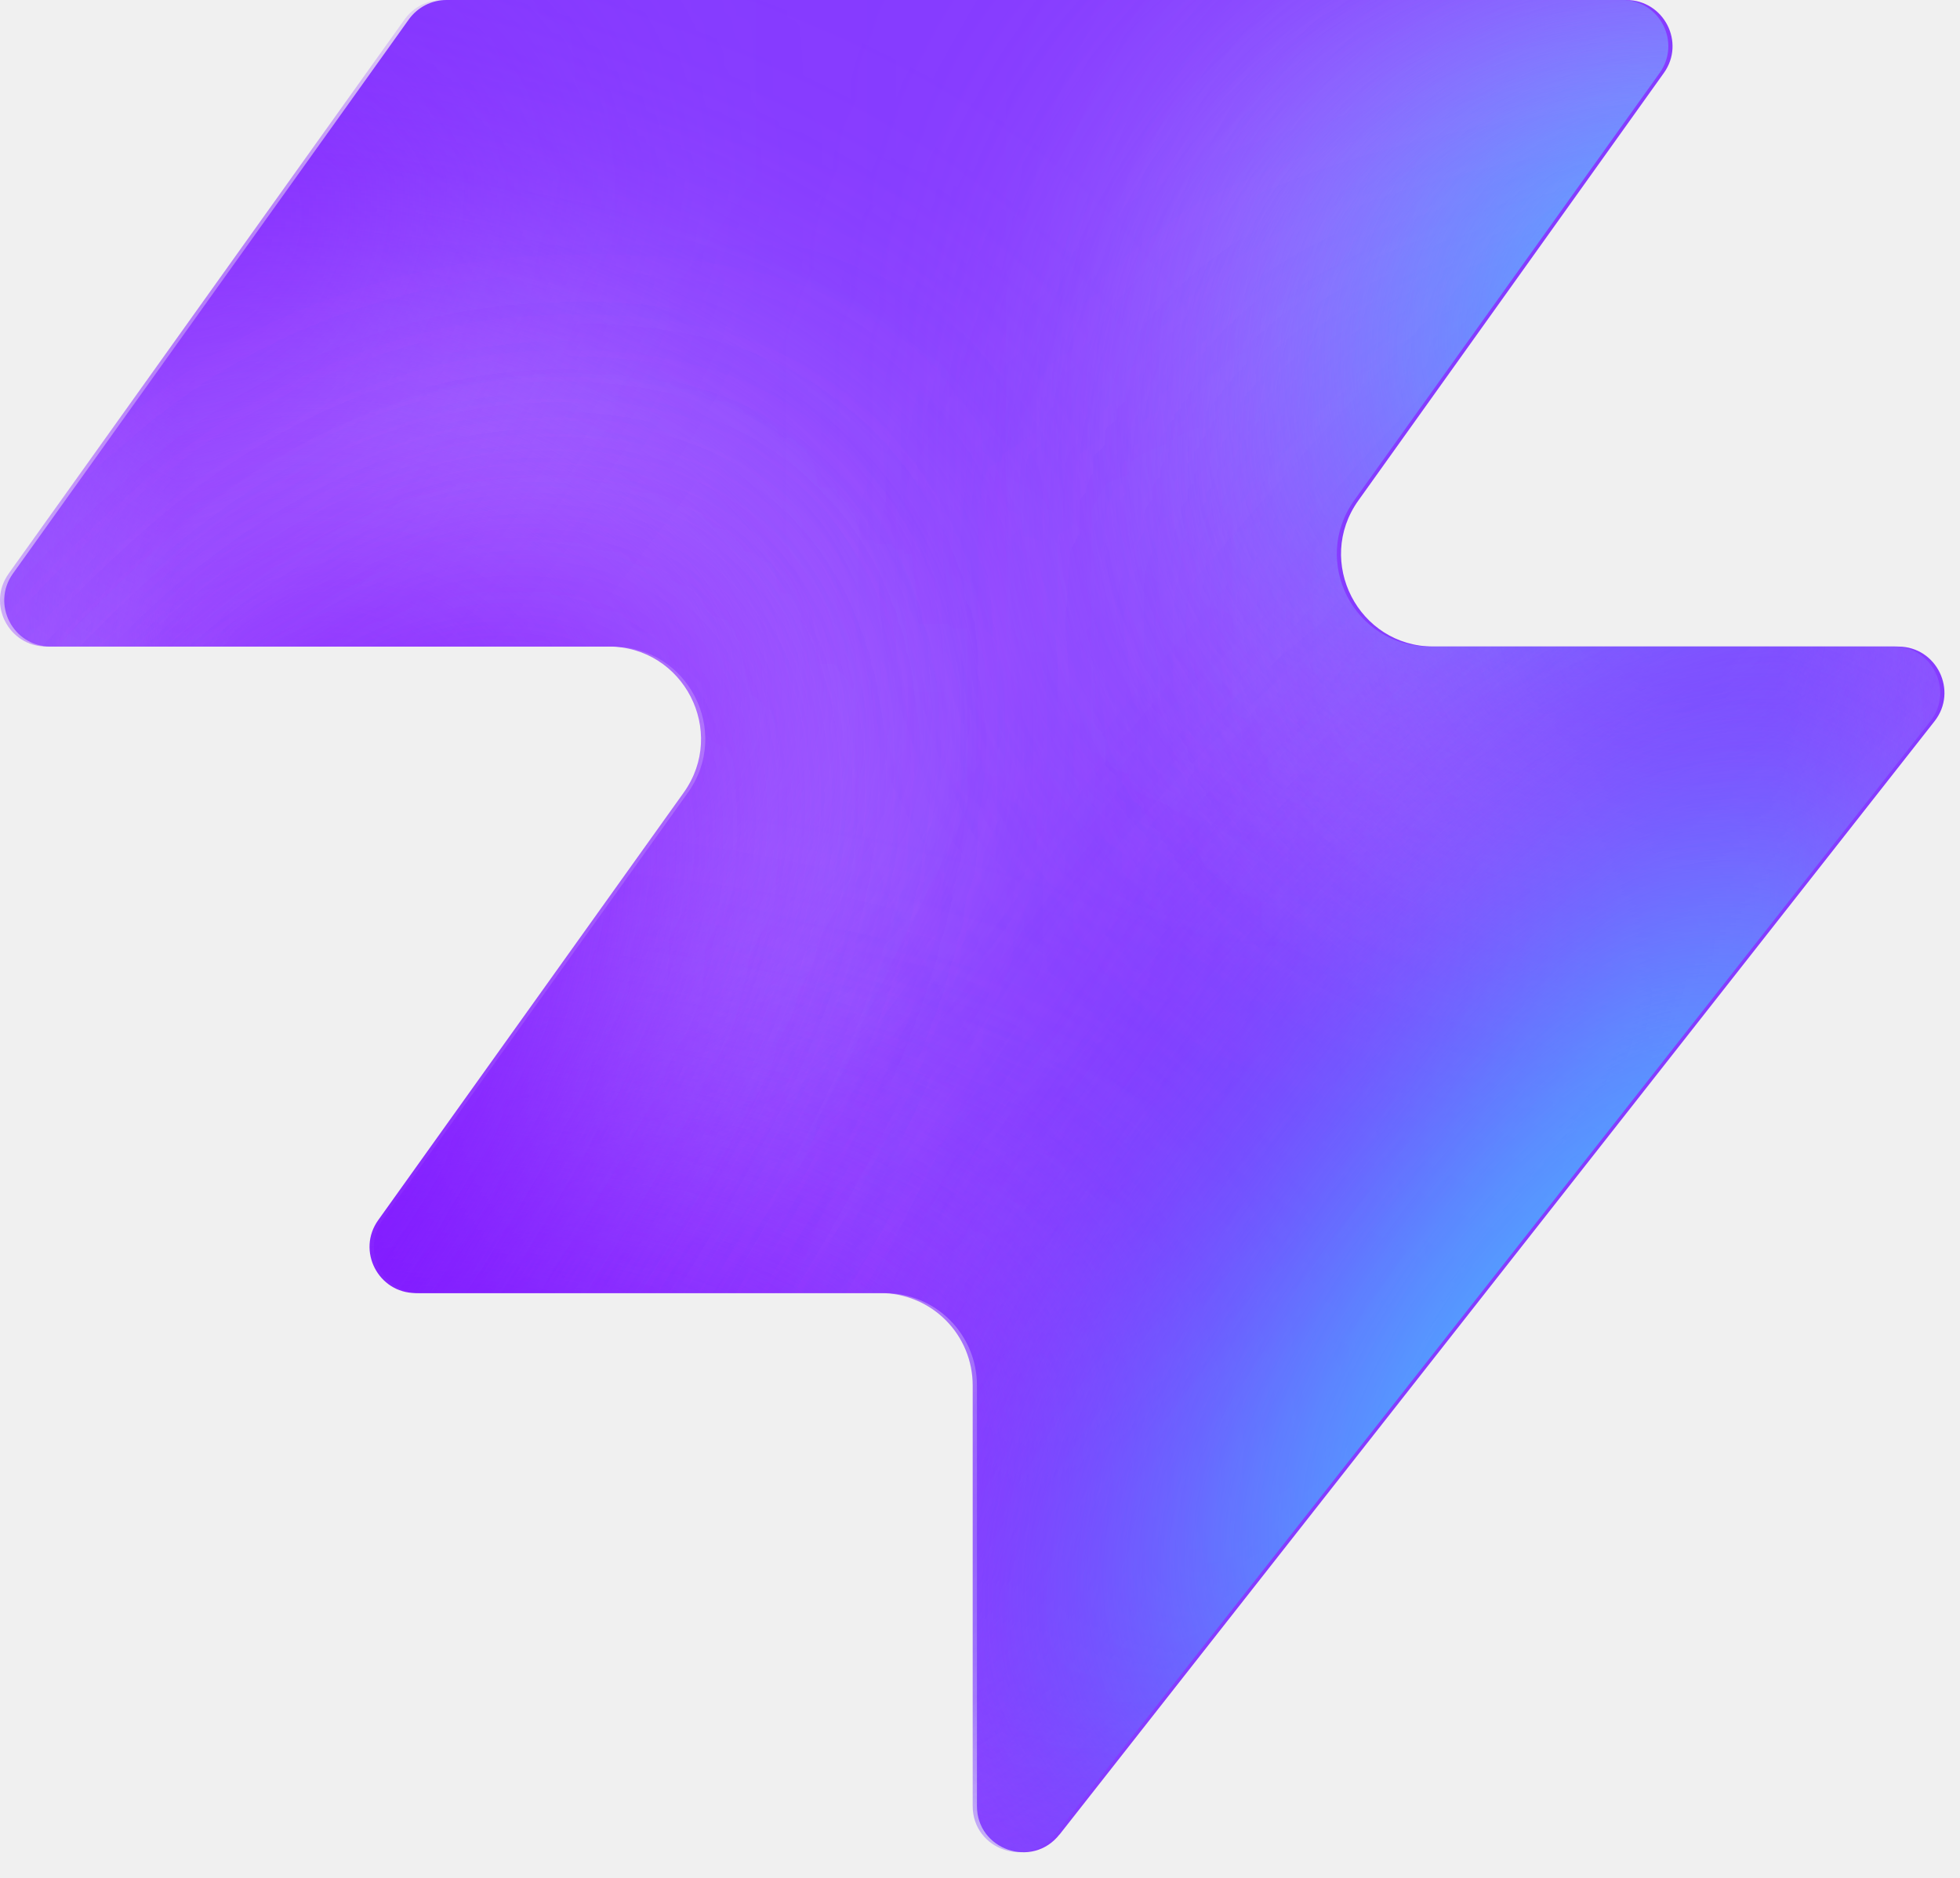
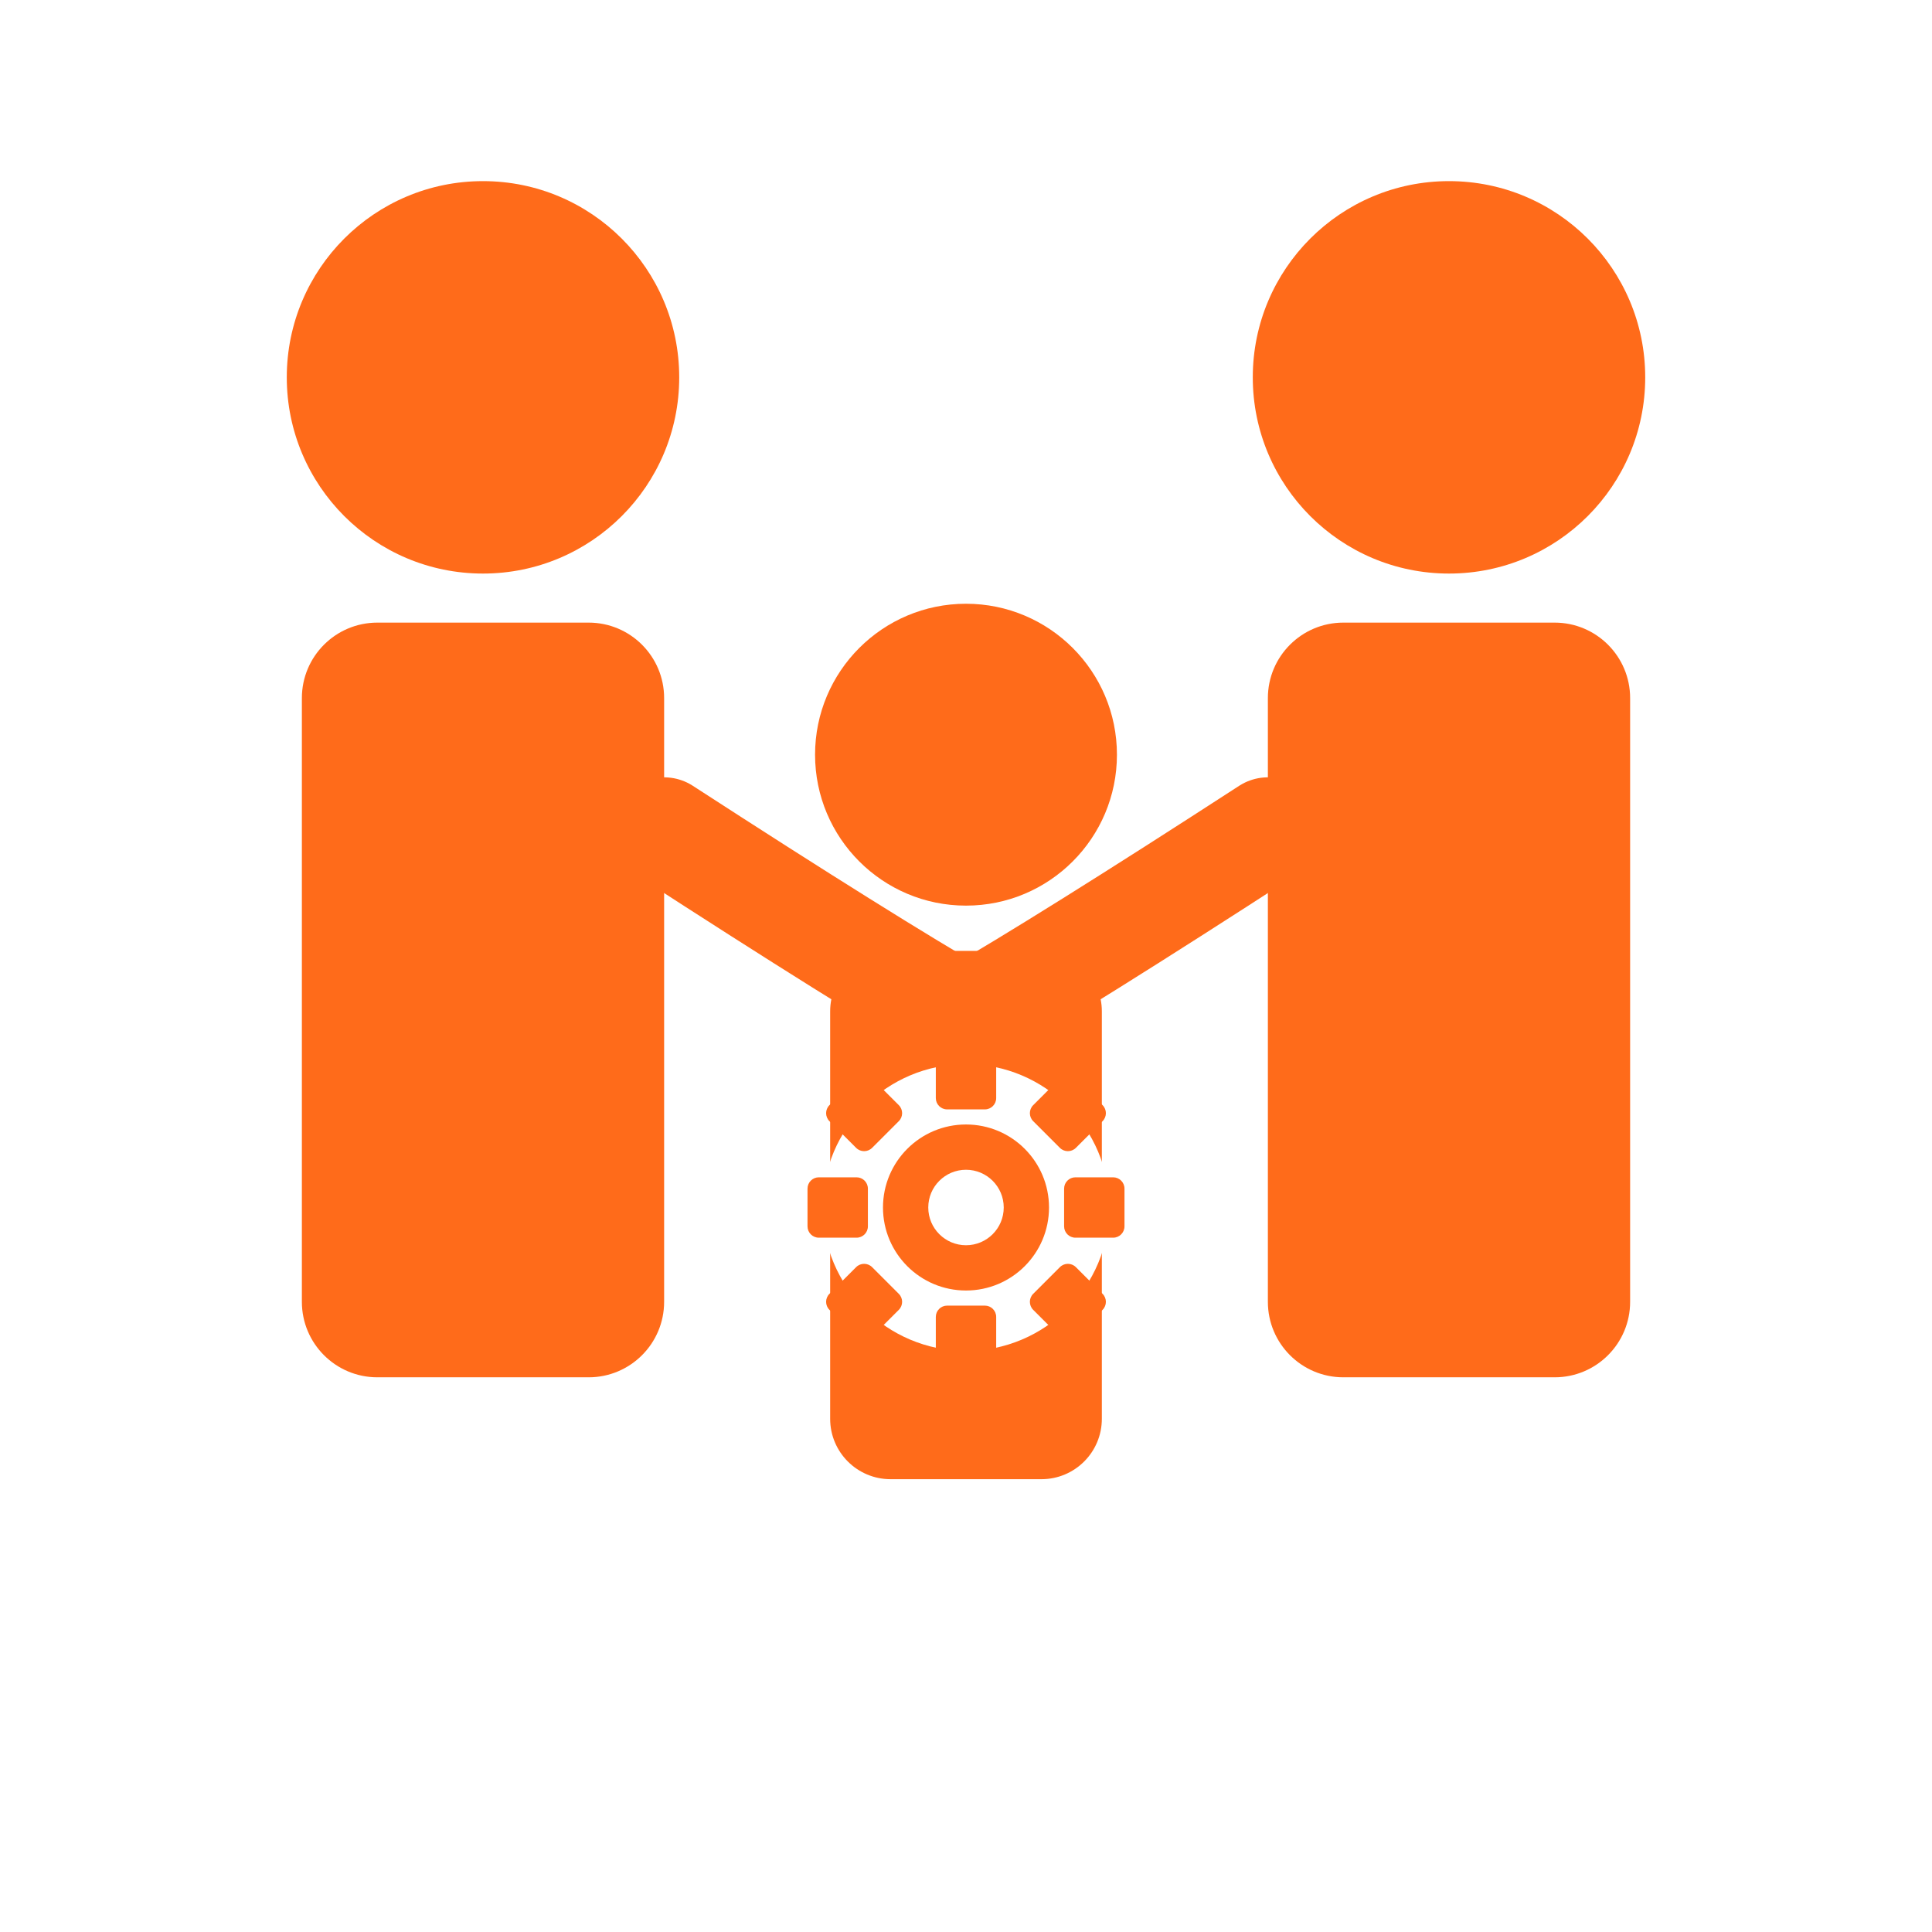
- <svg xmlns="http://www.w3.org/2000/svg" width="48" height="46" fill="none" viewBox="0 0 48 46">
-   <path fill="#863bff" d="M25.946 44.938c-.664.845-2.021.375-2.021-.698V33.937a2.26 2.26 0 0 0-2.262-2.262H10.287c-.92 0-1.456-1.04-.92-1.788l7.48-10.471c1.07-1.497 0-3.578-1.842-3.578H1.237c-.92 0-1.456-1.04-.92-1.788L10.013.474c.214-.297.556-.474.92-.474h28.894c.92 0 1.456 1.04.92 1.788l-7.48 10.471c-1.07 1.498 0 3.579 1.842 3.579h11.377c.943 0 1.473 1.088.89 1.83L25.947 44.94z" style="fill:#863bff;fill:color(display-p3 .525 .23 1);fill-opacity:1" />
-   <mask id="a" width="48" height="46" x="0" y="0" maskUnits="userSpaceOnUse" style="mask-type:alpha">
-     <path fill="#000" d="M25.842 44.938c-.664.844-2.021.375-2.021-.698V33.937a2.26 2.26 0 0 0-2.262-2.262H10.183c-.92 0-1.456-1.04-.92-1.788l7.48-10.471c1.07-1.498 0-3.579-1.842-3.579H1.133c-.92 0-1.456-1.04-.92-1.787L9.91.473c.214-.297.556-.474.92-.474h28.894c.92 0 1.456 1.04.92 1.788l-7.48 10.471c-1.07 1.498 0 3.578 1.842 3.578h11.377c.943 0 1.473 1.088.89 1.832L25.843 44.94z" style="fill:#000;fill-opacity:1" />
-   </mask>
-   <g mask="url(#a)">
-     <g filter="url(#b)">
-       <ellipse cx="5.508" cy="14.704" fill="#ede6ff" rx="5.508" ry="14.704" style="fill:#ede6ff;fill:color(display-p3 .927 .903 1);fill-opacity:1" transform="matrix(.00324 1 1 -.00324 -4.47 31.516)" />
-     </g>
-     <g filter="url(#c)">
-       <ellipse cx="10.399" cy="29.851" fill="#ede6ff" rx="10.399" ry="29.851" style="fill:#ede6ff;fill:color(display-p3 .927 .903 1);fill-opacity:1" transform="matrix(.00324 1 1 -.00324 -39.328 7.883)" />
-     </g>
-     <g filter="url(#d)">
-       <ellipse cx="5.508" cy="30.487" fill="#7e14ff" rx="5.508" ry="30.487" style="fill:#7e14ff;fill:color(display-p3 .492 .077 1);fill-opacity:1" transform="rotate(89.814 -25.913 -14.639)scale(1 -1)" />
-     </g>
-     <g filter="url(#e)">
-       <ellipse cx="5.508" cy="30.599" fill="#7e14ff" rx="5.508" ry="30.599" style="fill:#7e14ff;fill:color(display-p3 .492 .077 1);fill-opacity:1" transform="rotate(89.814 -32.644 -3.334)scale(1 -1)" />
-     </g>
-     <g filter="url(#f)">
-       <ellipse cx="5.508" cy="30.599" fill="#7e14ff" rx="5.508" ry="30.599" style="fill:#7e14ff;fill:color(display-p3 .492 .077 1);fill-opacity:1" transform="matrix(.00324 1 1 -.00324 -34.34 30.47)" />
-     </g>
-     <g filter="url(#g)">
-       <ellipse cx="14.072" cy="22.078" fill="#ede6ff" rx="14.072" ry="22.078" style="fill:#ede6ff;fill:color(display-p3 .927 .903 1);fill-opacity:1" transform="rotate(93.35 24.506 48.493)scale(-1 1)" />
-     </g>
-     <g filter="url(#h)">
-       <ellipse cx="3.47" cy="21.501" fill="#7e14ff" rx="3.47" ry="21.501" style="fill:#7e14ff;fill:color(display-p3 .492 .077 1);fill-opacity:1" transform="rotate(89.009 28.708 47.59)scale(-1 1)" />
-     </g>
-     <g filter="url(#i)">
-       <ellipse cx="3.47" cy="21.501" fill="#7e14ff" rx="3.47" ry="21.501" style="fill:#7e14ff;fill:color(display-p3 .492 .077 1);fill-opacity:1" transform="rotate(89.009 28.708 47.59)scale(-1 1)" />
-     </g>
-     <g filter="url(#j)">
-       <ellipse cx=".387" cy="8.972" fill="#7e14ff" rx="4.407" ry="29.108" style="fill:#7e14ff;fill:color(display-p3 .492 .077 1);fill-opacity:1" transform="rotate(39.51 .387 8.972)" />
-     </g>
-     <g filter="url(#k)">
-       <ellipse cx="47.523" cy="-6.092" fill="#7e14ff" rx="4.407" ry="29.108" style="fill:#7e14ff;fill:color(display-p3 .492 .077 1);fill-opacity:1" transform="rotate(37.892 47.523 -6.092)" />
-     </g>
-     <g filter="url(#l)">
-       <ellipse cx="41.412" cy="6.333" fill="#47bfff" rx="5.971" ry="9.665" style="fill:#47bfff;fill:color(display-p3 .28 .748 1);fill-opacity:1" transform="rotate(37.892 41.412 6.333)" />
-     </g>
-     <g filter="url(#m)">
-       <ellipse cx="-1.879" cy="38.332" fill="#7e14ff" rx="4.407" ry="29.108" style="fill:#7e14ff;fill:color(display-p3 .492 .077 1);fill-opacity:1" transform="rotate(37.892 -1.88 38.332)" />
-     </g>
-     <g filter="url(#n)">
-       <ellipse cx="-1.879" cy="38.332" fill="#7e14ff" rx="4.407" ry="29.108" style="fill:#7e14ff;fill:color(display-p3 .492 .077 1);fill-opacity:1" transform="rotate(37.892 -1.88 38.332)" />
-     </g>
-     <g filter="url(#o)">
-       <ellipse cx="35.651" cy="29.907" fill="#7e14ff" rx="4.407" ry="29.108" style="fill:#7e14ff;fill:color(display-p3 .492 .077 1);fill-opacity:1" transform="rotate(37.892 35.651 29.907)" />
-     </g>
-     <g filter="url(#p)">
-       <ellipse cx="38.418" cy="32.4" fill="#47bfff" rx="5.971" ry="15.297" style="fill:#47bfff;fill:color(display-p3 .28 .748 1);fill-opacity:1" transform="rotate(37.892 38.418 32.4)" />
-     </g>
+ <svg xmlns="http://www.w3.org/2000/svg" viewBox="0 0 512 512" width="512" height="512">
+   <rect width="512" height="512" fill="#ffffff" />
+   <g fill="#FF6B1A">
+     <circle cx="128" cy="100" r="52" />
+     <rect x="80" y="165" width="96" height="200" rx="20" />
+     <path d="M176 220 Q230 255 256 270" stroke="#FF6B1A" stroke-width="28" fill="none" stroke-linecap="round" />
+     <circle cx="384" cy="100" r="52" />
+     <rect x="336" y="165" width="96" height="200" rx="20" />
+     <path d="M336 220 Q282 255 256 270" stroke="#FF6B1A" stroke-width="28" fill="none" stroke-linecap="round" />
+     <circle cx="256" cy="200" r="40" />
+     <rect x="220" y="252" width="72" height="140" rx="16" />
+     <circle cx="256" cy="320" r="38" fill="#ffffff" />
+     <circle cx="256" cy="320" r="22" fill="#FF6B1A" />
+     <circle cx="256" cy="320" r="10" fill="#ffffff" />
+     <rect x="248" y="278" width="16" height="16" rx="3" fill="#FF6B1A" />
+     <rect x="248" y="346" width="16" height="16" rx="3" fill="#FF6B1A" />
+     <rect x="214" y="312" width="16" height="16" rx="3" fill="#FF6B1A" />
+     <rect x="282" y="312" width="16" height="16" rx="3" fill="#FF6B1A" />
+     <rect x="221" y="287" width="16" height="16" rx="3" fill="#FF6B1A" transform="rotate(45 229 295)" />
+     <rect x="275" y="287" width="16" height="16" rx="3" fill="#FF6B1A" transform="rotate(45 283 295)" />
+     <rect x="221" y="337" width="16" height="16" rx="3" fill="#FF6B1A" transform="rotate(45 229 345)" />
+     <rect x="275" y="337" width="16" height="16" rx="3" fill="#FF6B1A" transform="rotate(45 283 345)" />
  </g>
-   <defs>
-     <filter id="b" width="60.045" height="41.654" x="-19.77" y="16.149" color-interpolation-filters="sRGB" filterUnits="userSpaceOnUse">
-       <feFlood flood-opacity="0" result="BackgroundImageFix" />
-       <feBlend in="SourceGraphic" in2="BackgroundImageFix" result="shape" />
-       <feGaussianBlur result="effect1_foregroundBlur_2002_17158" stdDeviation="7.659" />
-     </filter>
-     <filter id="c" width="90.34" height="51.437" x="-54.613" y="-7.533" color-interpolation-filters="sRGB" filterUnits="userSpaceOnUse">
-       <feFlood flood-opacity="0" result="BackgroundImageFix" />
-       <feBlend in="SourceGraphic" in2="BackgroundImageFix" result="shape" />
-       <feGaussianBlur result="effect1_foregroundBlur_2002_17158" stdDeviation="7.659" />
-     </filter>
-     <filter id="d" width="79.355" height="29.4" x="-49.64" y="2.03" color-interpolation-filters="sRGB" filterUnits="userSpaceOnUse">
-       <feFlood flood-opacity="0" result="BackgroundImageFix" />
-       <feBlend in="SourceGraphic" in2="BackgroundImageFix" result="shape" />
-       <feGaussianBlur result="effect1_foregroundBlur_2002_17158" stdDeviation="4.596" />
-     </filter>
-     <filter id="e" width="79.579" height="29.4" x="-45.045" y="20.029" color-interpolation-filters="sRGB" filterUnits="userSpaceOnUse">
-       <feFlood flood-opacity="0" result="BackgroundImageFix" />
-       <feBlend in="SourceGraphic" in2="BackgroundImageFix" result="shape" />
-       <feGaussianBlur result="effect1_foregroundBlur_2002_17158" stdDeviation="4.596" />
-     </filter>
-     <filter id="f" width="79.579" height="29.4" x="-43.513" y="21.178" color-interpolation-filters="sRGB" filterUnits="userSpaceOnUse">
-       <feFlood flood-opacity="0" result="BackgroundImageFix" />
-       <feBlend in="SourceGraphic" in2="BackgroundImageFix" result="shape" />
-       <feGaussianBlur result="effect1_foregroundBlur_2002_17158" stdDeviation="4.596" />
-     </filter>
-     <filter id="g" width="74.749" height="58.852" x="15.756" y="-17.901" color-interpolation-filters="sRGB" filterUnits="userSpaceOnUse">
-       <feFlood flood-opacity="0" result="BackgroundImageFix" />
-       <feBlend in="SourceGraphic" in2="BackgroundImageFix" result="shape" />
-       <feGaussianBlur result="effect1_foregroundBlur_2002_17158" stdDeviation="7.659" />
-     </filter>
-     <filter id="h" width="61.377" height="25.362" x="23.548" y="2.284" color-interpolation-filters="sRGB" filterUnits="userSpaceOnUse">
-       <feFlood flood-opacity="0" result="BackgroundImageFix" />
-       <feBlend in="SourceGraphic" in2="BackgroundImageFix" result="shape" />
-       <feGaussianBlur result="effect1_foregroundBlur_2002_17158" stdDeviation="4.596" />
-     </filter>
-     <filter id="i" width="61.377" height="25.362" x="23.548" y="2.284" color-interpolation-filters="sRGB" filterUnits="userSpaceOnUse">
-       <feFlood flood-opacity="0" result="BackgroundImageFix" />
-       <feBlend in="SourceGraphic" in2="BackgroundImageFix" result="shape" />
-       <feGaussianBlur result="effect1_foregroundBlur_2002_17158" stdDeviation="4.596" />
-     </filter>
-     <filter id="j" width="56.045" height="63.649" x="-27.636" y="-22.853" color-interpolation-filters="sRGB" filterUnits="userSpaceOnUse">
-       <feFlood flood-opacity="0" result="BackgroundImageFix" />
-       <feBlend in="SourceGraphic" in2="BackgroundImageFix" result="shape" />
-       <feGaussianBlur result="effect1_foregroundBlur_2002_17158" stdDeviation="4.596" />
-     </filter>
-     <filter id="k" width="54.814" height="64.646" x="20.116" y="-38.415" color-interpolation-filters="sRGB" filterUnits="userSpaceOnUse">
-       <feFlood flood-opacity="0" result="BackgroundImageFix" />
-       <feBlend in="SourceGraphic" in2="BackgroundImageFix" result="shape" />
-       <feGaussianBlur result="effect1_foregroundBlur_2002_17158" stdDeviation="4.596" />
-     </filter>
-     <filter id="l" width="33.541" height="35.313" x="24.641" y="-11.323" color-interpolation-filters="sRGB" filterUnits="userSpaceOnUse">
-       <feFlood flood-opacity="0" result="BackgroundImageFix" />
-       <feBlend in="SourceGraphic" in2="BackgroundImageFix" result="shape" />
-       <feGaussianBlur result="effect1_foregroundBlur_2002_17158" stdDeviation="4.596" />
-     </filter>
-     <filter id="m" width="54.814" height="64.646" x="-29.286" y="6.009" color-interpolation-filters="sRGB" filterUnits="userSpaceOnUse">
-       <feFlood flood-opacity="0" result="BackgroundImageFix" />
-       <feBlend in="SourceGraphic" in2="BackgroundImageFix" result="shape" />
-       <feGaussianBlur result="effect1_foregroundBlur_2002_17158" stdDeviation="4.596" />
-     </filter>
-     <filter id="n" width="54.814" height="64.646" x="-29.286" y="6.009" color-interpolation-filters="sRGB" filterUnits="userSpaceOnUse">
-       <feFlood flood-opacity="0" result="BackgroundImageFix" />
-       <feBlend in="SourceGraphic" in2="BackgroundImageFix" result="shape" />
-       <feGaussianBlur result="effect1_foregroundBlur_2002_17158" stdDeviation="4.596" />
-     </filter>
-     <filter id="o" width="54.814" height="64.646" x="8.244" y="-2.416" color-interpolation-filters="sRGB" filterUnits="userSpaceOnUse">
-       <feFlood flood-opacity="0" result="BackgroundImageFix" />
-       <feBlend in="SourceGraphic" in2="BackgroundImageFix" result="shape" />
-       <feGaussianBlur result="effect1_foregroundBlur_2002_17158" stdDeviation="4.596" />
-     </filter>
-     <filter id="p" width="39.409" height="43.623" x="18.713" y="10.588" color-interpolation-filters="sRGB" filterUnits="userSpaceOnUse">
-       <feFlood flood-opacity="0" result="BackgroundImageFix" />
-       <feBlend in="SourceGraphic" in2="BackgroundImageFix" result="shape" />
-       <feGaussianBlur result="effect1_foregroundBlur_2002_17158" stdDeviation="4.596" />
-     </filter>
-   </defs>
</svg>
